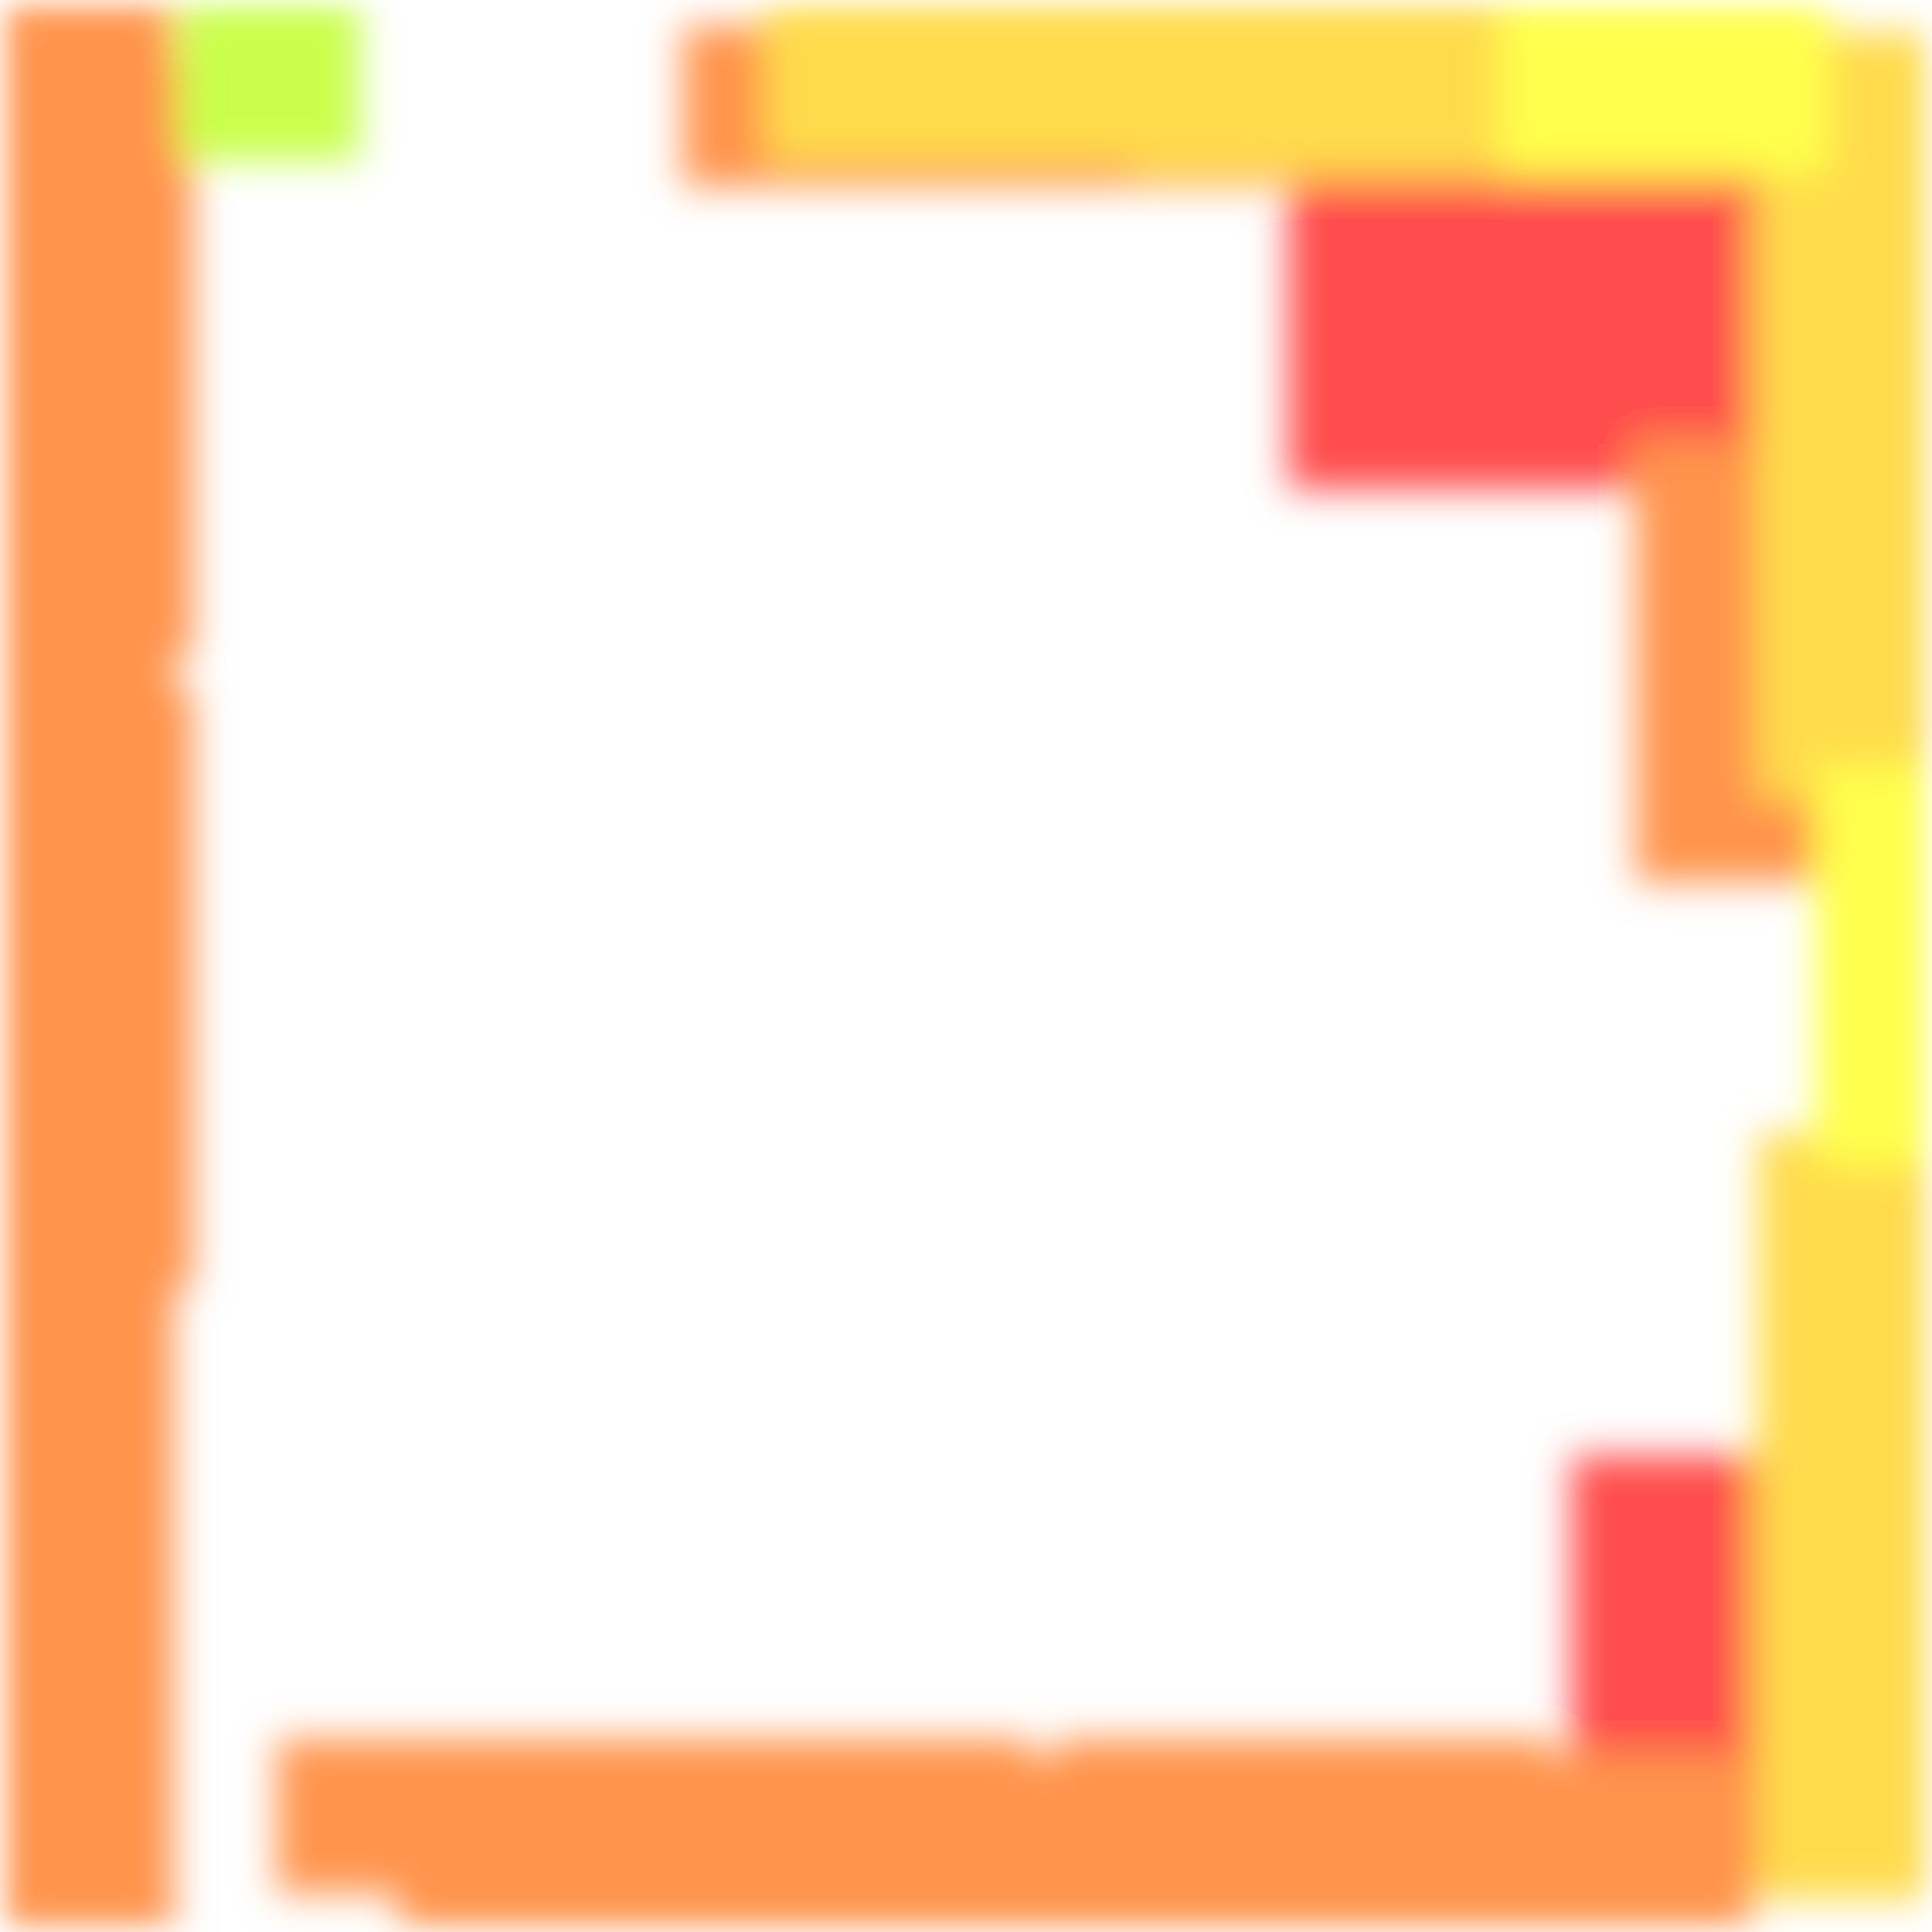
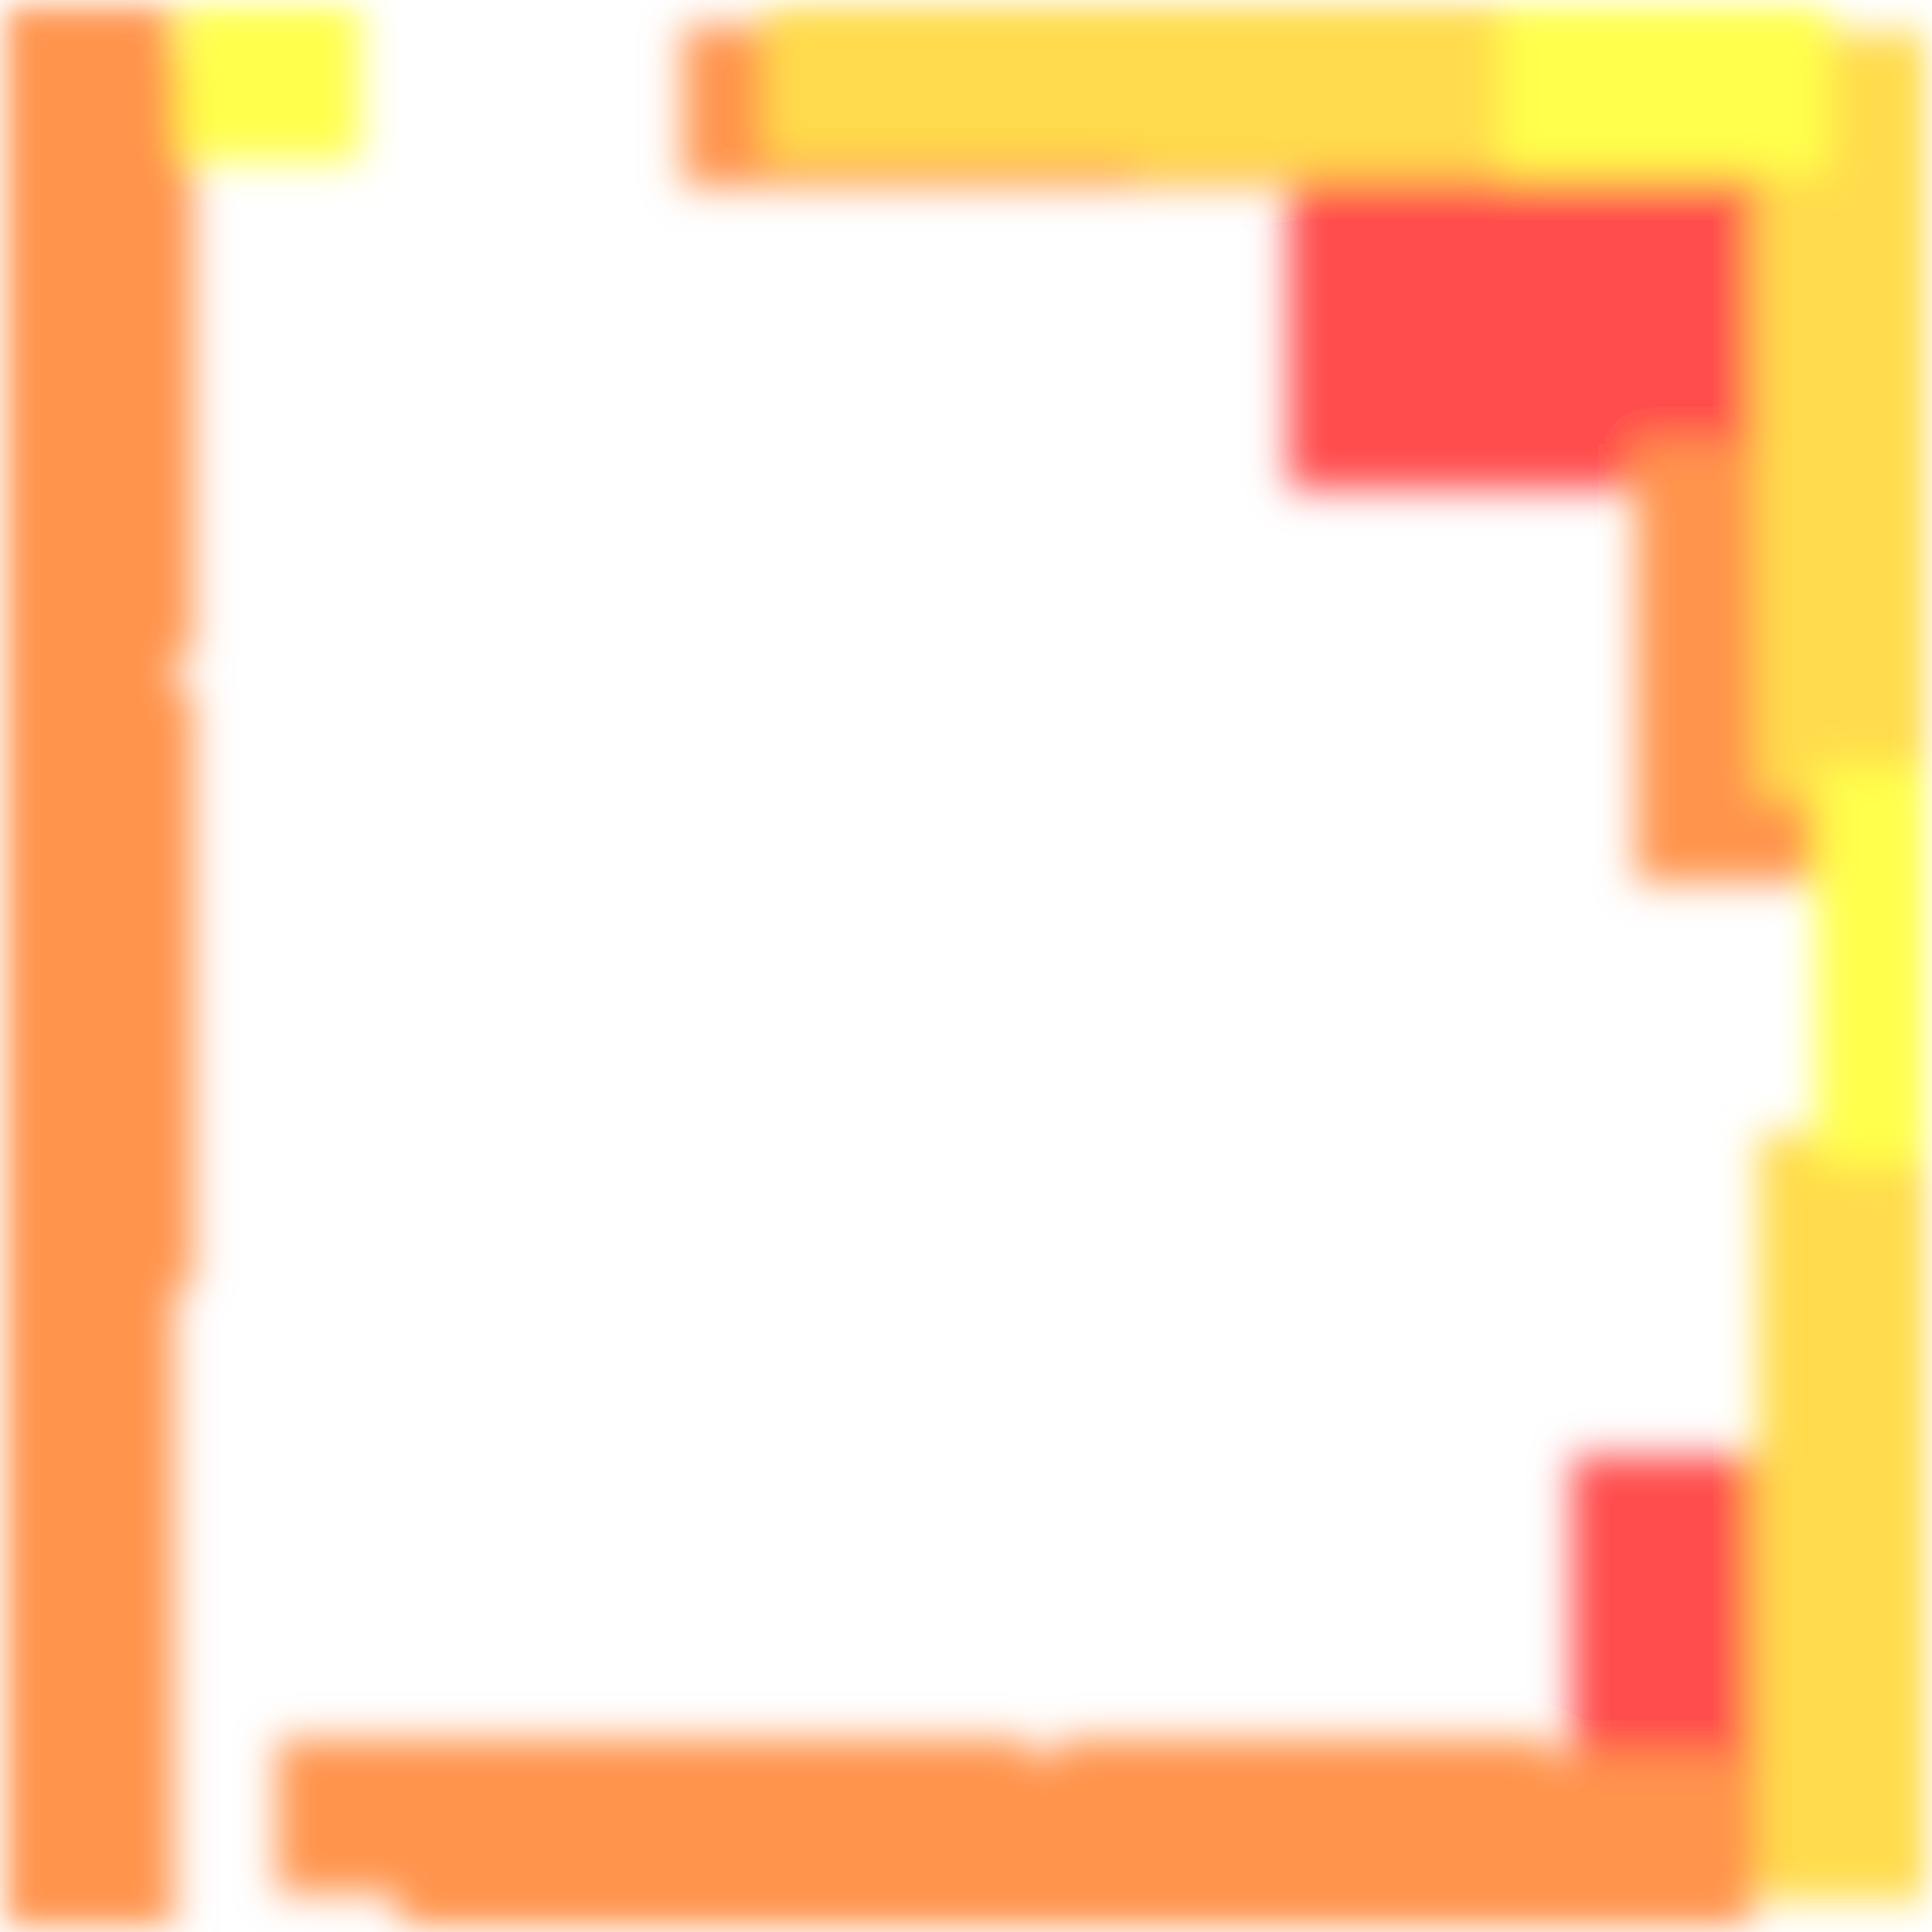
<svg xmlns="http://www.w3.org/2000/svg" width="300" height="300" viewBox="0 0 300 300" class="creatureMap" style="position:absolute;">
  <defs>
    <filter id="blur" x="-30%" y="-30%" width="160%" height="160%">
      <feGaussianBlur stdDeviation="3" />
    </filter>
    <pattern id="pattern-untameable" width="10" height="10" patternTransform="rotate(135)" patternUnits="userSpaceOnUse">'
            <rect width="4" height="10" fill="black" />
    </pattern>
    <filter id="groupStroke">
      <feFlood result="outsideColor" flood-color="black" />
      <feMorphology in="SourceAlpha" operator="dilate" radius="2" />
      <feComposite result="strokeoutline1" in="outsideColor" operator="in" />
      <feComposite result="strokeoutline2" in="strokeoutline1" in2="SourceAlpha" operator="out" />
      <feGaussianBlur in="strokeoutline2" result="strokeblur" stdDeviation="1" />
    </filter>
    <style>
            .spawningMap-very-common { fill: #0F0; }
            .spawningMap-common { fill: #B2FF00; }
            .spawningMap-uncommon { fill: #FF0; }
            .spawningMap-very-uncommon { fill: #FC0; }
            .spawningMap-rare { fill: #F60; }
            .spawningMap-very-rare { fill: #F00; }
            .spawning-map-point { stroke:black; stroke-width:1; }
        </style>
  </defs>
  <g filter="url(#blur)" opacity="0.7">
    <g class="spawningMap-very-rare">
      <rect x="244" y="226" width="51" height="67" />
      <rect x="200" y="8" width="93" height="68" />
    </g>
    <g class="spawningMap-rare">
      <rect x="164" y="270" width="77" height="24" />
      <rect x="62" y="273" width="210" height="27" />
      <rect x="5" y="107" width="25" height="93" />
      <rect x="5" y="9" width="25" height="93" />
      <rect x="43" y="270" width="117" height="24" />
      <rect x="106" y="4" width="93" height="25" />
      <rect x="0" y="0" width="27" height="300" />
      <rect x="254" y="69" width="41" height="68" />
      <rect x="277" y="183" width="19" height="67" />
    </g>
    <g class="spawningMap-very-uncommon">
      <rect x="176" y="0" width="62" height="27" />
      <rect x="273" y="5" width="27" height="119" />
      <rect x="119" y="0" width="62" height="25" />
      <rect x="273" y="176" width="27" height="119" />
    </g>
    <g class="spawningMap-uncommon">
      <rect x="282" y="119" width="18" height="62" />
      <rect x="233" y="0" width="51" height="27" />
-     </g>
-     <g class="spawningMap-common">
      <rect x="28" y="0" width="28" height="25" />
    </g>
  </g>
</svg>
